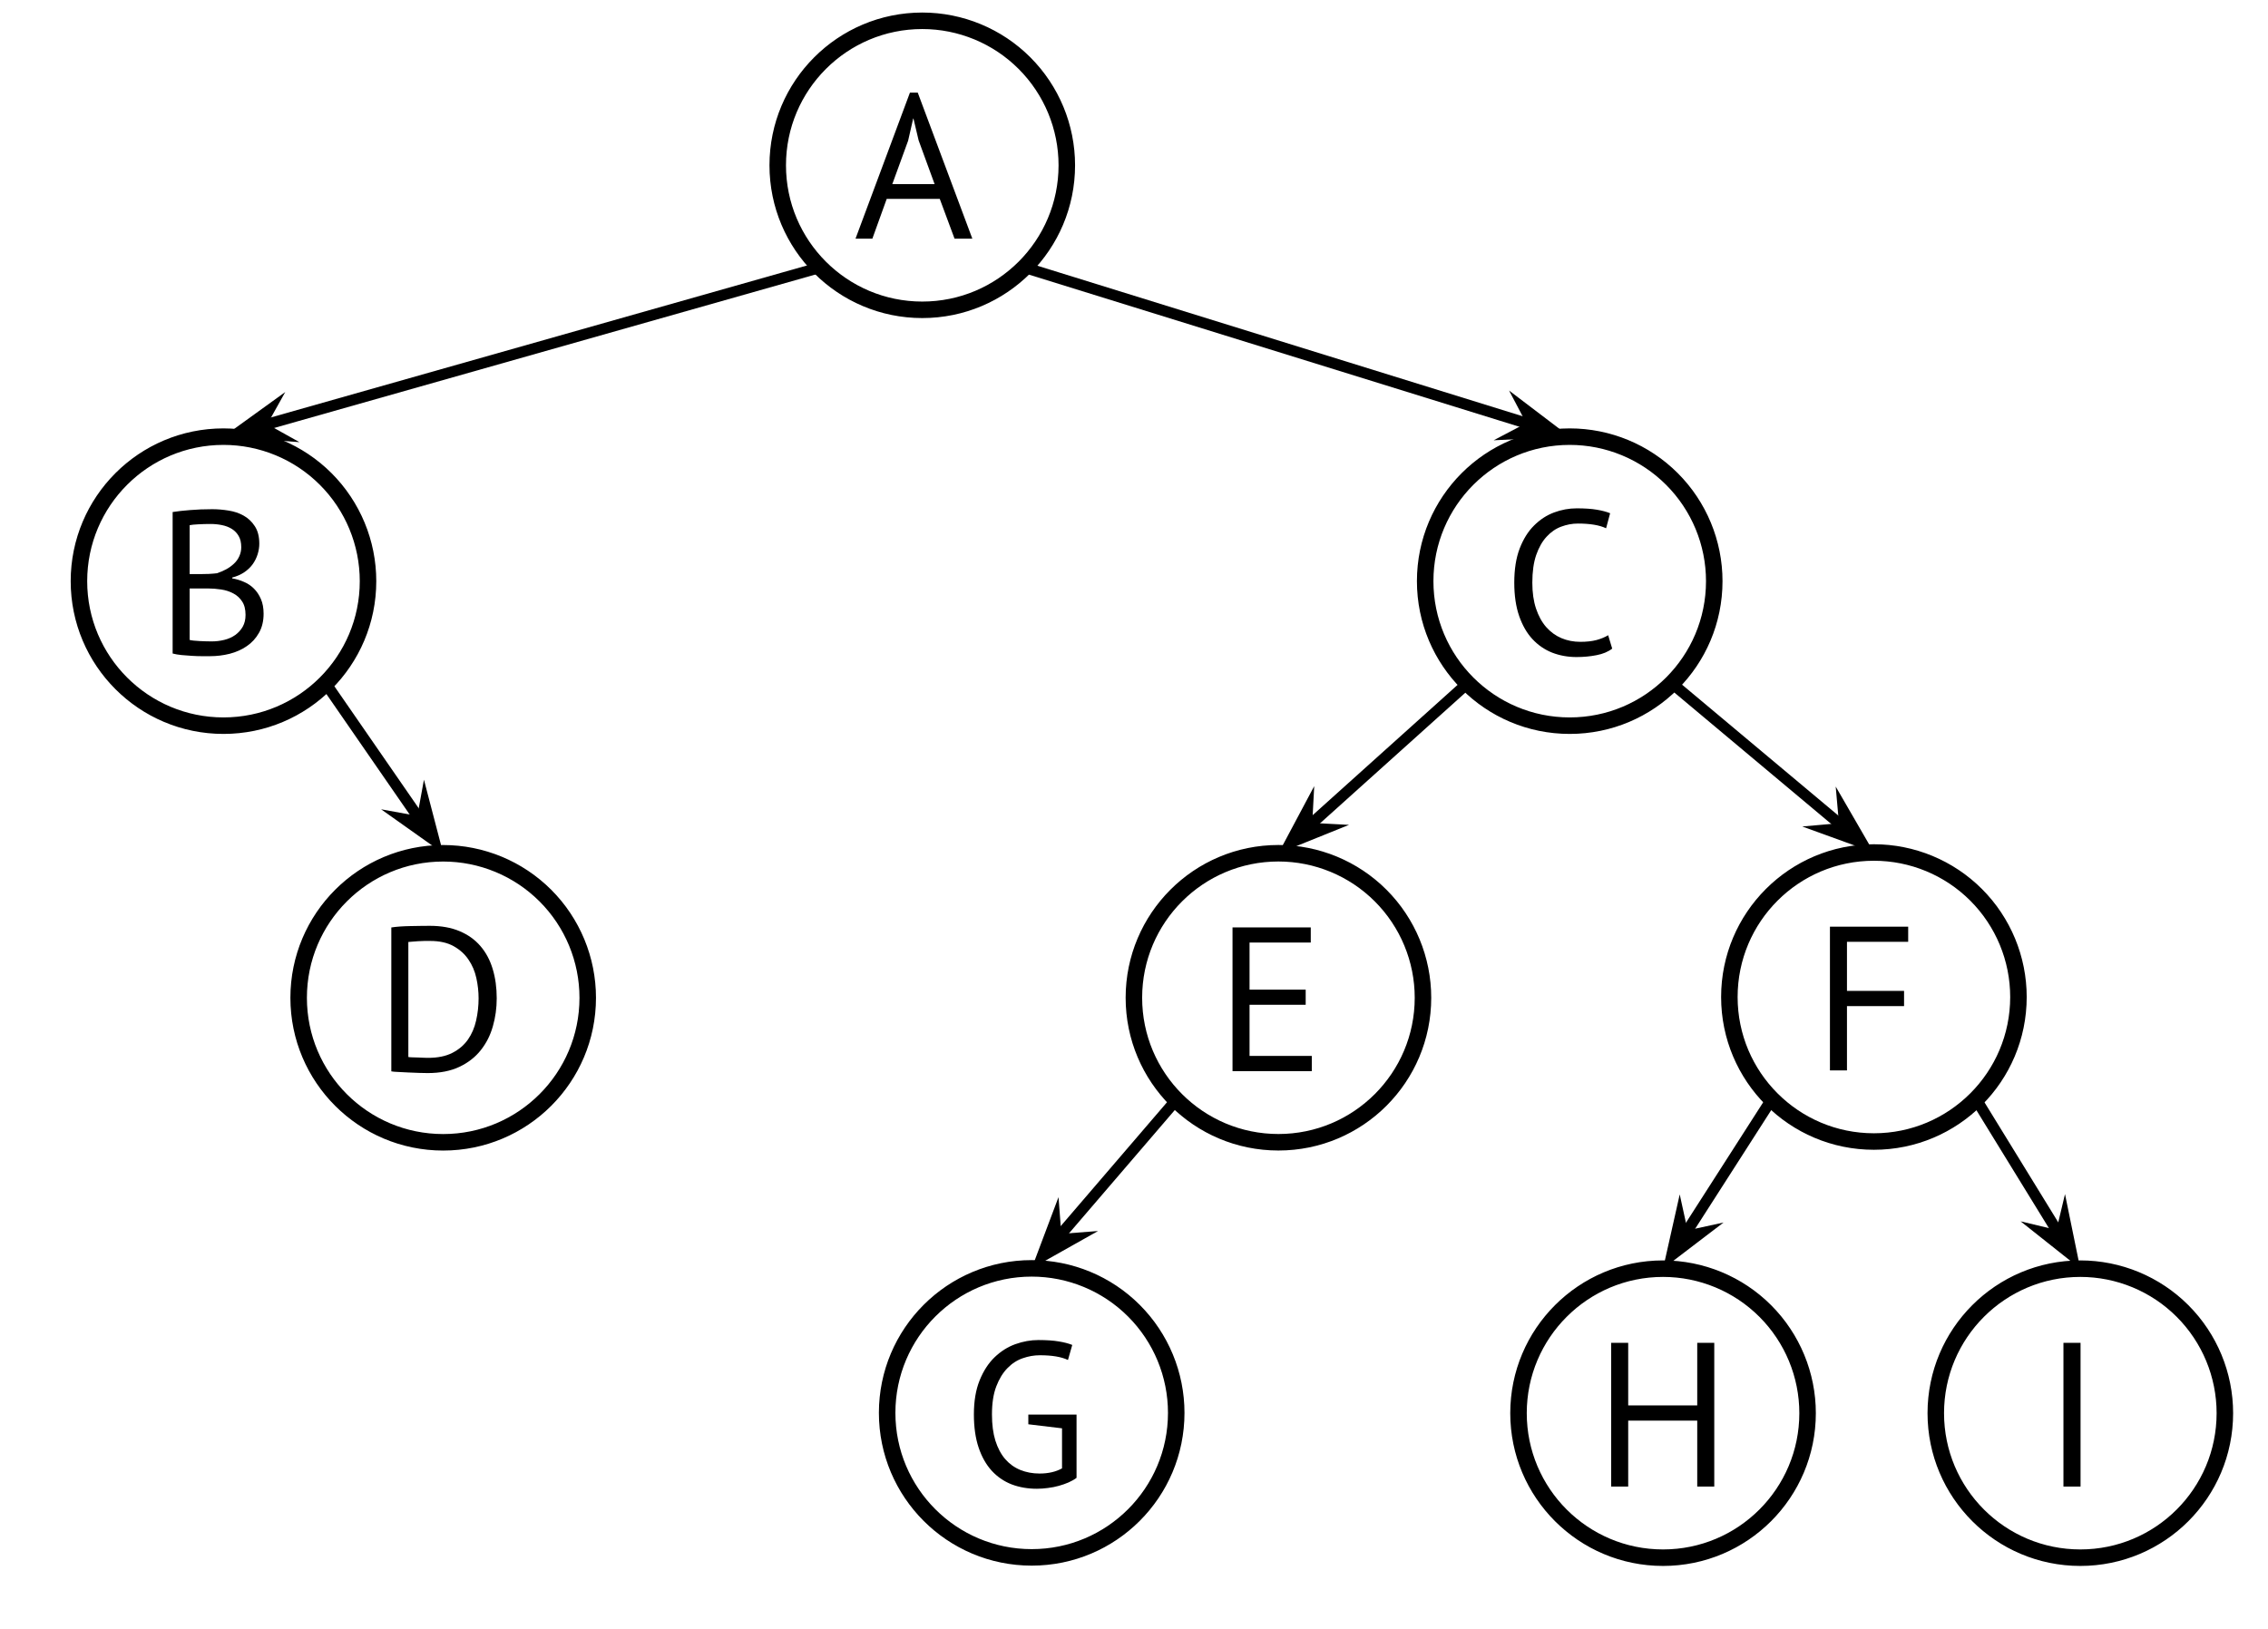
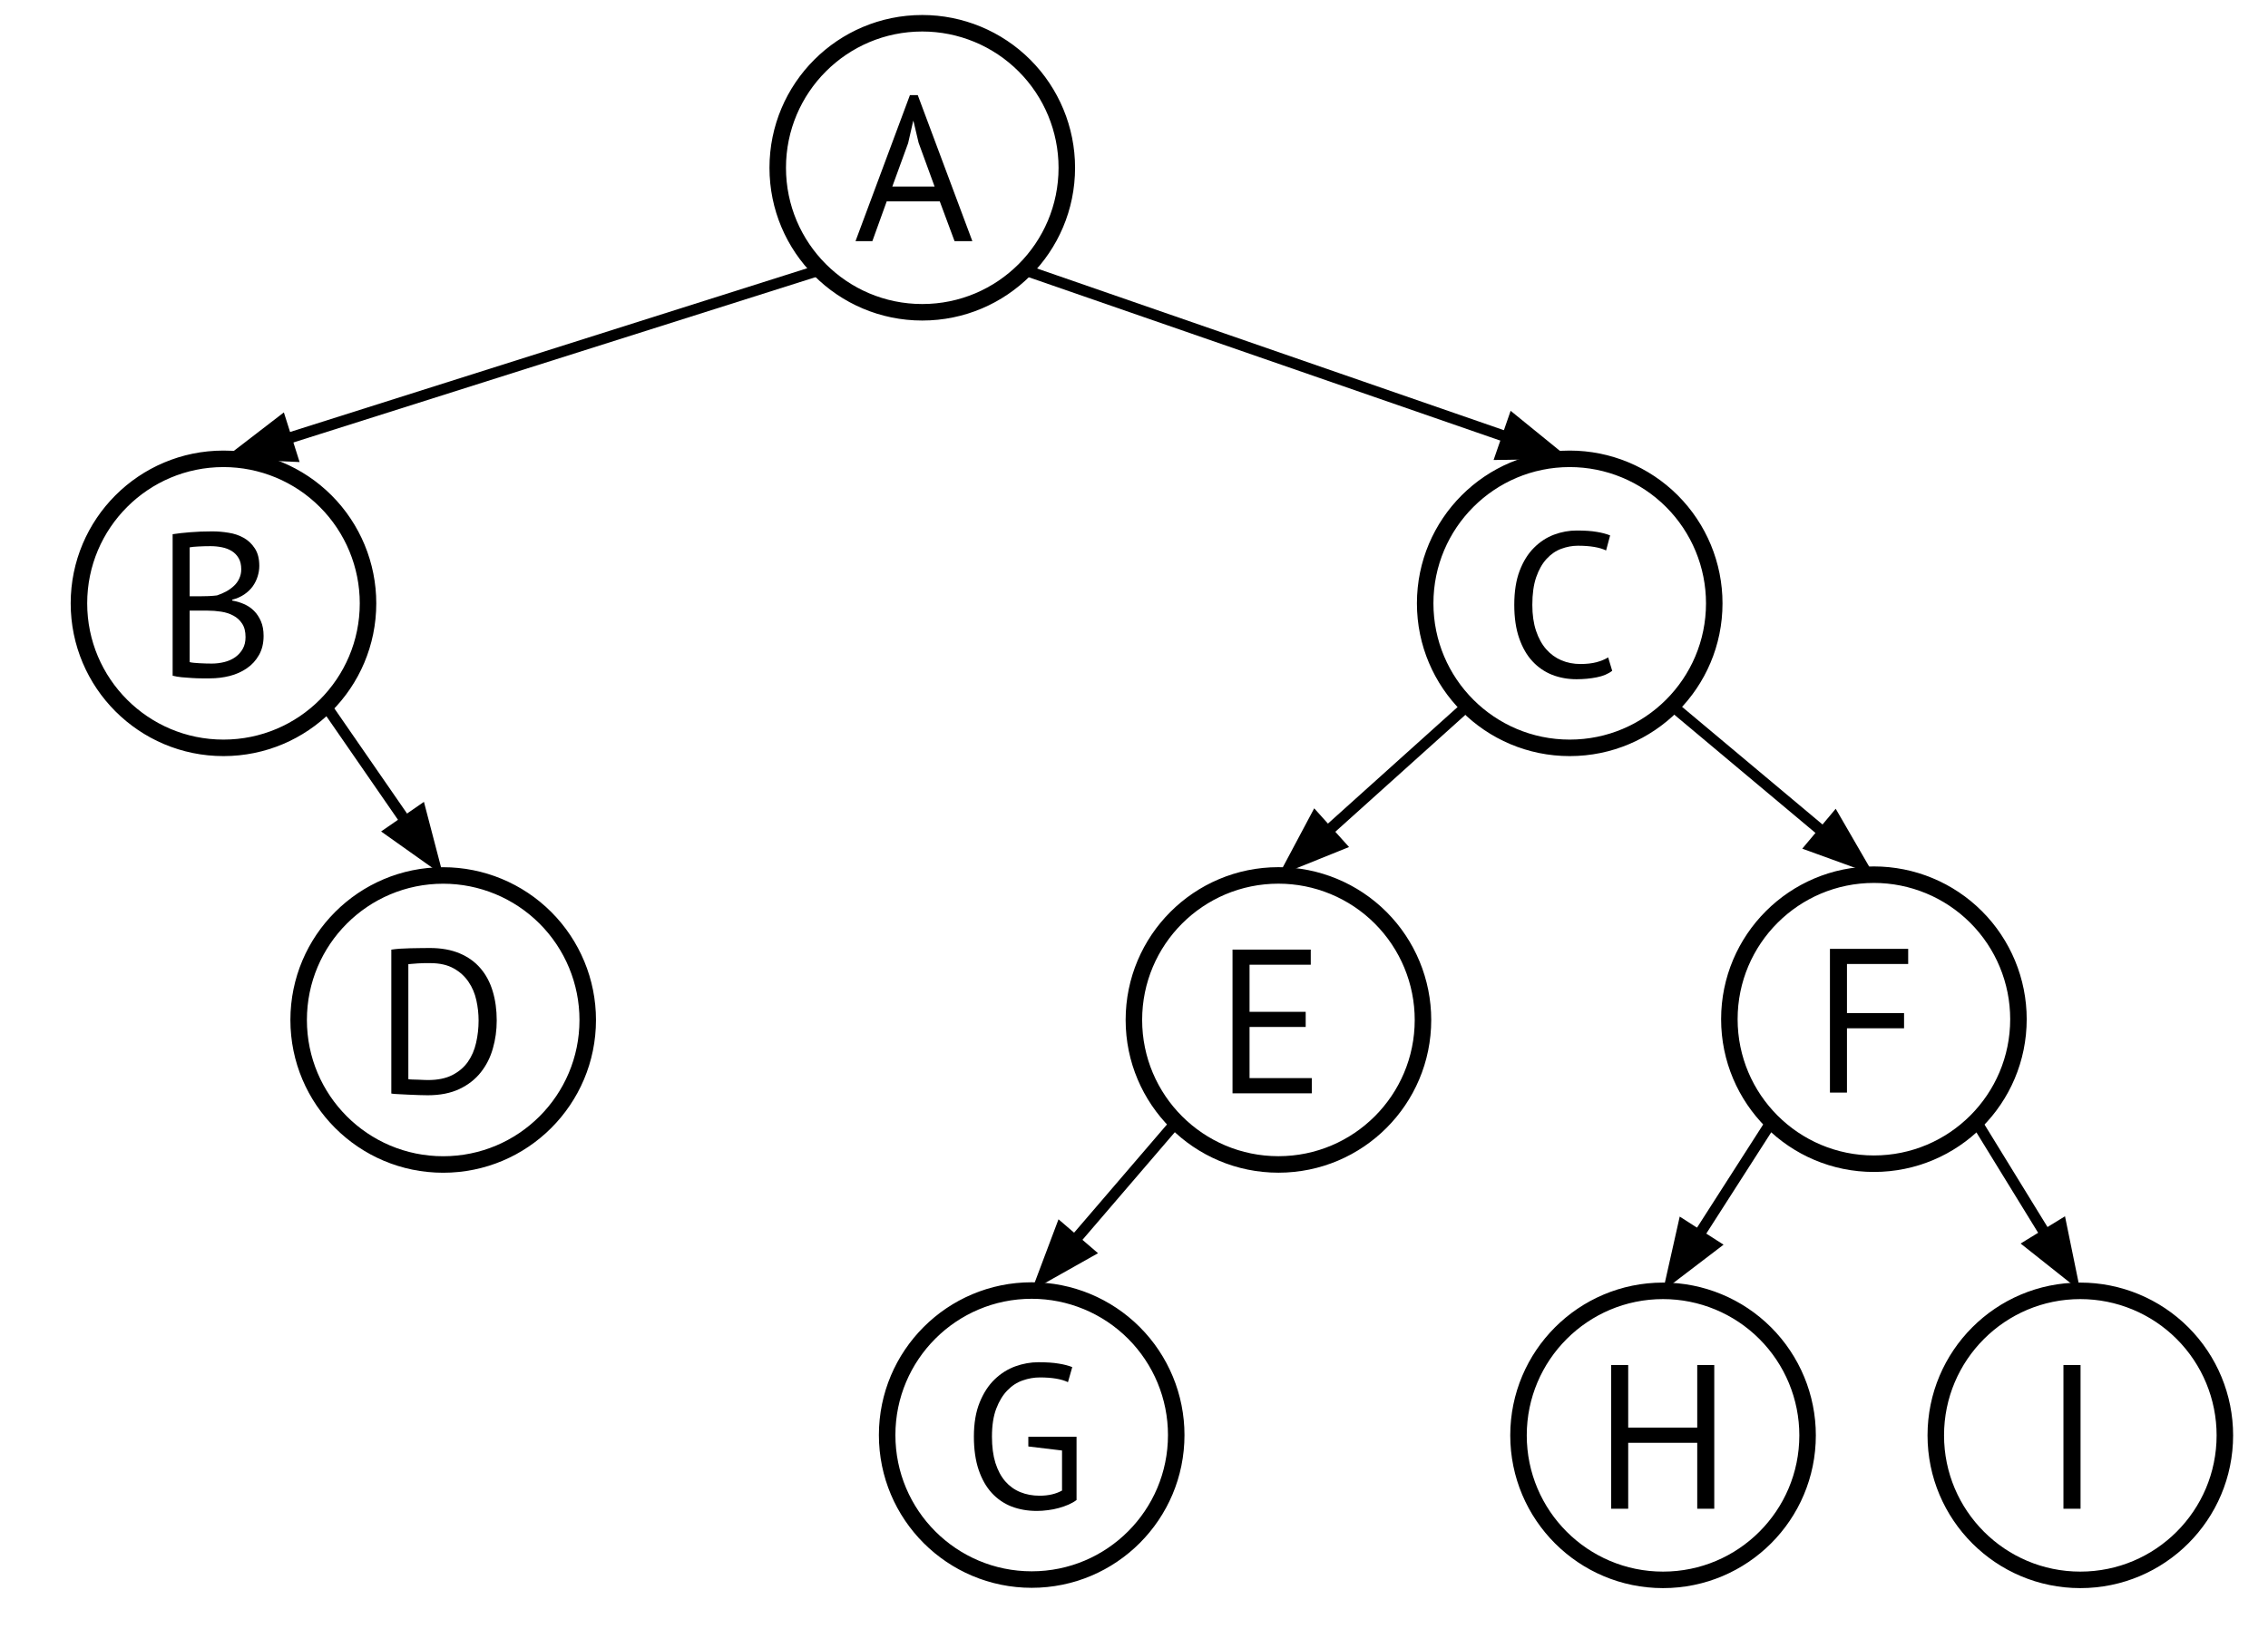
<svg xmlns="http://www.w3.org/2000/svg" version="1.1" viewBox="0.0 0.0 412.173 296.087" fill="none" stroke="none" stroke-linecap="square" stroke-miterlimit="10">
  <clipPath id="p.0">
    <path d="m0 0l412.173 0l0 296.087l-412.173 0l0 -296.087z" clip-rule="nonzero" />
  </clipPath>
  <g clip-path="url(#p.0)">
    <path fill="#000000" fill-opacity="0.0" d="m0 0l412.173 0l0 296.087l-412.173 0z" fill-rule="evenodd" />
-     <path fill="#000000" fill-opacity="0.0" d="m141.34 30.047c0 -14.507 11.76 -26.268 26.268 -26.268c6.967 0 13.648 2.767 18.574 7.694c4.926 4.926 7.694 11.607 7.694 18.574c0 14.507 -11.76 26.268 -26.268 26.268c-14.507 0 -26.268 -11.76 -26.268 -26.268z" fill-rule="evenodd" />
-     <path stroke="#000000" stroke-width="3.0" stroke-linejoin="round" stroke-linecap="butt" d="m141.34 30.047c0 -14.507 11.76 -26.268 26.268 -26.268c6.967 0 13.648 2.767 18.574 7.694c4.926 4.926 7.694 11.607 7.694 18.574c0 14.507 -11.76 26.268 -26.268 26.268c-14.507 0 -26.268 -11.76 -26.268 -26.268z" fill-rule="evenodd" />
-     <path fill="#000000" d="m170.787 36.153l-9.641 0l-2.609 7.234l-3.062 0l9.891 -26.547l1.422 0l9.922 26.547l-3.234 0l-2.688 -7.234zm-8.625 -2.688l7.688 0l-2.906 -7.953l-0.938 -3.969l-0.047 0l-0.922 4.031l-2.875 7.891z" fill-rule="nonzero" />
-     <path fill="#000000" fill-opacity="0.0" d="m259.003 105.638c0 -14.507 11.76 -26.268 26.268 -26.268c6.967 0 13.648 2.767 18.574 7.694c4.926 4.926 7.694 11.607 7.694 18.574c0 14.507 -11.76 26.268 -26.268 26.268c-14.507 0 -26.268 -11.76 -26.268 -26.268z" fill-rule="evenodd" />
-     <path stroke="#000000" stroke-width="3.0" stroke-linejoin="round" stroke-linecap="butt" d="m259.003 105.638c0 -14.507 11.76 -26.268 26.268 -26.268c6.967 0 13.648 2.767 18.574 7.694c4.926 4.926 7.694 11.607 7.694 18.574c0 14.507 -11.76 26.268 -26.268 26.268c-14.507 0 -26.268 -11.76 -26.268 -26.268z" fill-rule="evenodd" />
-     <path fill="#000000" d="m292.992 117.9q-1.109 0.859 -2.828 1.188q-1.719 0.344 -3.656 0.344q-2.359 0 -4.422 -0.797q-2.047 -0.812 -3.578 -2.453q-1.531 -1.641 -2.422 -4.203q-0.891 -2.562 -0.891 -6.062q0 -3.656 0.984 -6.219q0.984 -2.562 2.609 -4.172q1.625 -1.625 3.641 -2.375q2.016 -0.75 4.109 -0.75q2.234 0 3.656 0.25q1.422 0.234 2.422 0.641l-0.734 2.734q-1.797 -0.859 -5.125 -0.859q-1.531 0 -3.031 0.562q-1.484 0.547 -2.656 1.828q-1.172 1.266 -1.891 3.328q-0.703 2.047 -0.703 5.031q0 2.688 0.672 4.703q0.672 2.016 1.844 3.359q1.188 1.344 2.766 2.016q1.594 0.672 3.453 0.672q1.688 0 2.938 -0.328q1.25 -0.344 2.109 -0.875l0.734 2.438z" fill-rule="nonzero" />
-     <path fill="#000000" fill-opacity="0.0" d="m14.346 105.638c0 -14.507 11.76 -26.268 26.268 -26.268c6.967 0 13.648 2.767 18.574 7.694c4.926 4.926 7.694 11.607 7.694 18.574c0 14.507 -11.76 26.268 -26.268 26.268c-14.507 0 -26.268 -11.76 -26.268 -26.268z" fill-rule="evenodd" />
-     <path stroke="#000000" stroke-width="3.0" stroke-linejoin="round" stroke-linecap="butt" d="m14.346 105.638c0 -14.507 11.76 -26.268 26.268 -26.268c6.967 0 13.648 2.767 18.574 7.694c4.926 4.926 7.694 11.607 7.694 18.574c0 14.507 -11.76 26.268 -26.268 26.268c-14.507 0 -26.268 -11.76 -26.268 -26.268z" fill-rule="evenodd" />
-     <path fill="#000000" d="m47.124 98.822q0 0.938 -0.297 1.906q-0.297 0.969 -0.891 1.812q-0.594 0.828 -1.531 1.469q-0.938 0.641 -2.203 0.969l0 0.156q1.125 0.188 2.141 0.641q1.031 0.438 1.812 1.219q0.781 0.781 1.266 1.906q0.484 1.125 0.484 2.656q0 2.016 -0.844 3.484q-0.828 1.469 -2.203 2.406q-1.359 0.938 -3.109 1.391q-1.75 0.438 -3.578 0.438q-0.641 0 -1.5 0q-0.859 0 -1.797 -0.062q-0.922 -0.047 -1.859 -0.141q-0.938 -0.094 -1.641 -0.281l0 -25.719q1.375 -0.219 3.203 -0.359q1.844 -0.156 4.0 -0.156q1.453 0 2.969 0.25q1.516 0.234 2.734 0.922q1.234 0.688 2.031 1.922q0.812 1.234 0.812 3.172zm-8.656 17.766q1.188 0 2.312 -0.281q1.125 -0.281 1.984 -0.891q0.859 -0.625 1.359 -1.516q0.5 -0.891 0.5 -2.125q0 -1.531 -0.625 -2.453q-0.609 -0.938 -1.594 -1.453q-0.984 -0.531 -2.219 -0.719q-1.234 -0.188 -2.469 -0.188l-3.25 0l0 9.359q0.266 0.078 0.75 0.125q0.484 0.031 1.047 0.078q0.562 0.031 1.156 0.047q0.594 0.016 1.047 0.016zm-2.047 -12.234q0.625 0 1.516 -0.031q0.906 -0.047 1.5 -0.125q0.891 -0.297 1.672 -0.719q0.797 -0.438 1.406 -1.016q0.625 -0.578 0.969 -1.344q0.359 -0.766 0.359 -1.656q0 -1.234 -0.469 -2.031q-0.469 -0.812 -1.25 -1.297q-0.781 -0.484 -1.797 -0.688q-1.0 -0.203 -2.047 -0.203q-1.234 0 -2.266 0.062q-1.016 0.047 -1.547 0.156l0 8.891l1.953 0z" fill-rule="nonzero" />
-     <path fill="#000000" fill-opacity="0.0" d="m186.182 48.621l99.087 30.74" fill-rule="evenodd" />
-     <path stroke="#000000" stroke-width="2.0" stroke-linejoin="round" stroke-linecap="butt" d="m186.182 48.621l92.54 28.709" fill-rule="evenodd" />
-     <path fill="#000000" stroke="#000000" stroke-width="2.0" stroke-linecap="butt" d="m278.722 77.331l-2.815 1.482l6.568 -0.317l-5.236 -3.979z" fill-rule="evenodd" />
-     <path fill="#000000" fill-opacity="0.0" d="m149.033 48.621l-108.409 30.74" fill-rule="evenodd" />
-     <path stroke="#000000" stroke-width="2.0" stroke-linejoin="round" stroke-linecap="butt" d="m149.033 48.621l-101.815 28.87" fill-rule="evenodd" />
-     <path fill="#000000" stroke="#000000" stroke-width="2.0" stroke-linecap="butt" d="m47.218 77.492l1.55 -2.777l-5.332 3.85l6.559 0.478z" fill-rule="evenodd" />
-     <path fill="#000000" fill-opacity="0.0" d="m54.275 181.37c0 -14.507 11.76 -26.268 26.268 -26.268c6.967 0 13.648 2.767 18.574 7.694c4.926 4.926 7.694 11.607 7.694 18.574c0 14.507 -11.76 26.268 -26.268 26.268c-14.507 0 -26.268 -11.76 -26.268 -26.268z" fill-rule="evenodd" />
-     <path stroke="#000000" stroke-width="3.0" stroke-linejoin="round" stroke-linecap="butt" d="m54.275 181.37c0 -14.507 11.76 -26.268 26.268 -26.268c6.967 0 13.648 2.767 18.574 7.694c4.926 4.926 7.694 11.607 7.694 18.574c0 14.507 -11.76 26.268 -26.268 26.268c-14.507 0 -26.268 -11.76 -26.268 -26.268z" fill-rule="evenodd" />
-     <path fill="#000000" d="m71.117 168.585q0.703 -0.109 1.578 -0.172q0.891 -0.062 1.844 -0.078q0.953 -0.016 1.859 -0.031q0.922 -0.016 1.703 -0.016q3.125 0 5.422 0.969q2.297 0.969 3.781 2.703q1.5 1.734 2.234 4.172q0.734 2.422 0.734 5.328q0 2.656 -0.703 5.094q-0.688 2.438 -2.188 4.328q-1.484 1.891 -3.875 3.031q-2.391 1.141 -5.781 1.141q-0.594 0 -1.547 -0.031q-0.953 -0.016 -1.969 -0.078q-1.0 -0.047 -1.859 -0.094q-0.859 -0.031 -1.234 -0.109l0 -26.156zm7.062 2.453q-0.484 0 -1.078 0q-0.578 0 -1.141 0.047q-0.547 0.031 -1.016 0.078q-0.469 0.031 -0.734 0.062l0 20.906q0.188 0.047 0.703 0.062q0.531 0.016 1.094 0.031q0.562 0.016 1.078 0.047q0.531 0.016 0.719 0.016q2.609 0 4.375 -0.891q1.781 -0.906 2.844 -2.406q1.062 -1.516 1.5 -3.469q0.453 -1.969 0.453 -4.062q0 -1.828 -0.406 -3.672q-0.406 -1.859 -1.422 -3.344q-1.0 -1.5 -2.703 -2.453q-1.703 -0.953 -4.266 -0.953z" fill-rule="nonzero" />
-     <path fill="#000000" fill-opacity="0.0" d="m59.188 124.212l21.354 30.898" fill-rule="evenodd" />
-     <path stroke="#000000" stroke-width="2.0" stroke-linejoin="round" stroke-linecap="butt" d="m59.188 124.212l17.457 25.259" fill-rule="evenodd" />
-     <path fill="#000000" stroke="#000000" stroke-width="2.0" stroke-linecap="butt" d="m76.646 149.471l-3.129 -0.571l5.364 3.805l-1.663 -6.362z" fill-rule="evenodd" />
-     <path fill="#000000" fill-opacity="0.0" d="m266.697 124.212l-34.362 30.898" fill-rule="evenodd" />
-     <path stroke="#000000" stroke-width="2.0" stroke-linejoin="round" stroke-linecap="butt" d="m266.697 124.212l-29.265 26.315" fill-rule="evenodd" />
-     <path fill="#000000" stroke="#000000" stroke-width="2.0" stroke-linecap="butt" d="m237.431 150.527l0.169 -3.176l-3.091 5.804l6.099 -2.459z" fill-rule="evenodd" />
-     <path fill="#000000" fill-opacity="0.0" d="m206.067 181.362c0 -14.507 11.76 -26.268 26.268 -26.268c6.967 0 13.648 2.767 18.574 7.694c4.926 4.926 7.694 11.607 7.694 18.574c0 14.507 -11.76 26.268 -26.268 26.268c-14.507 0 -26.268 -11.76 -26.268 -26.268z" fill-rule="evenodd" />
-     <path stroke="#000000" stroke-width="3.0" stroke-linejoin="round" stroke-linecap="butt" d="m206.067 181.362c0 -14.507 11.76 -26.268 26.268 -26.268c6.967 0 13.648 2.767 18.574 7.694c4.926 4.926 7.694 11.607 7.694 18.574c0 14.507 -11.76 26.268 -26.268 26.268c-14.507 0 -26.268 -11.76 -26.268 -26.268z" fill-rule="evenodd" />
-     <path fill="#000000" d="m223.991 168.577l14.219 0l0 2.75l-11.125 0l0 8.562l10.203 0l0 2.75l-10.203 0l0 9.297l11.312 0l0 2.766l-14.406 0l0 -26.125z" fill-rule="nonzero" />
-     <path fill="#000000" fill-opacity="0.0" d="m213.761 199.936l-26.268 30.614" fill-rule="evenodd" />
-     <path stroke="#000000" stroke-width="2.0" stroke-linejoin="round" stroke-linecap="butt" d="m213.761 199.936l-21.804 25.412" fill-rule="evenodd" />
-     <path fill="#000000" stroke="#000000" stroke-width="2.0" stroke-linecap="butt" d="m191.956 225.349l-0.242 -3.172l-2.317 6.154l5.731 -3.225z" fill-rule="evenodd" />
-     <path fill="#000000" fill-opacity="0.0" d="m161.225 256.819c0 -14.507 11.76 -26.268 26.268 -26.268c6.967 0 13.648 2.767 18.574 7.694c4.926 4.926 7.694 11.607 7.694 18.574c0 14.507 -11.76 26.268 -26.268 26.268c-14.507 0 -26.268 -11.76 -26.268 -26.268z" fill-rule="evenodd" />
-     <path stroke="#000000" stroke-width="3.0" stroke-linejoin="round" stroke-linecap="butt" d="m161.225 256.819c0 -14.507 11.76 -26.268 26.268 -26.268c6.967 0 13.648 2.767 18.574 7.694c4.926 4.926 7.694 11.607 7.694 18.574c0 14.507 -11.76 26.268 -26.268 26.268c-14.507 0 -26.268 -11.76 -26.268 -26.268z" fill-rule="evenodd" />
-     <path fill="#000000" d="m186.879 257.128l8.766 0l0 11.5q-0.594 0.453 -1.438 0.828q-0.828 0.359 -1.781 0.625q-0.953 0.266 -1.984 0.391q-1.031 0.141 -2.0 0.141q-2.5 0 -4.594 -0.797q-2.078 -0.812 -3.609 -2.469q-1.531 -1.672 -2.391 -4.219q-0.859 -2.562 -0.859 -6.031q0 -3.625 1.047 -6.203q1.047 -2.578 2.719 -4.188q1.688 -1.625 3.766 -2.375q2.094 -0.75 4.188 -0.75q2.234 0 3.688 0.25q1.469 0.234 2.469 0.641l-0.781 2.734q-1.797 -0.859 -5.109 -0.859q-1.578 0 -3.125 0.547q-1.547 0.531 -2.781 1.812q-1.234 1.266 -2.016 3.312q-0.781 2.047 -0.781 5.078q0 2.766 0.625 4.781q0.641 2.016 1.781 3.344q1.141 1.312 2.734 1.969q1.609 0.656 3.516 0.656q2.391 0 4.078 -0.938l0 -7.281l-6.125 -0.734l0 -1.766z" fill-rule="nonzero" />
-     <path fill="#000000" fill-opacity="0.0" d="m303.845 124.212l36.693 30.74" fill-rule="evenodd" />
-     <path stroke="#000000" stroke-width="2.0" stroke-linejoin="round" stroke-linecap="butt" d="m303.845 124.212l31.439 26.338" fill-rule="evenodd" />
-     <path fill="#000000" stroke="#000000" stroke-width="2.0" stroke-linecap="butt" d="m335.284 150.55l-3.168 0.28l6.181 2.244l-3.293 -5.693z" fill-rule="evenodd" />
-     <path fill="#000000" fill-opacity="0.0" d="m314.285 181.228c0 -14.507 11.76 -26.268 26.268 -26.268c6.967 0 13.648 2.767 18.574 7.694c4.926 4.926 7.694 11.607 7.694 18.574c0 14.507 -11.76 26.268 -26.268 26.268c-14.507 0 -26.268 -11.76 -26.268 -26.268z" fill-rule="evenodd" />
-     <path stroke="#000000" stroke-width="3.0" stroke-linejoin="round" stroke-linecap="butt" d="m314.285 181.228c0 -14.507 11.76 -26.268 26.268 -26.268c6.967 0 13.648 2.767 18.574 7.694c4.926 4.926 7.694 11.607 7.694 18.574c0 14.507 -11.76 26.268 -26.268 26.268c-14.507 0 -26.268 -11.76 -26.268 -26.268z" fill-rule="evenodd" />
-     <path fill="#000000" d="m332.563 168.443l14.219 0l0 2.75l-11.125 0l0 8.922l10.375 0l0 2.766l-10.375 0l0 11.688l-3.094 0l0 -26.125z" fill-rule="nonzero" />
-     <path fill="#000000" fill-opacity="0.0" d="m321.978 199.802l-19.748 30.803" fill-rule="evenodd" />
-     <path stroke="#000000" stroke-width="2.0" stroke-linejoin="round" stroke-linecap="butt" d="m321.978 199.802l-16.049 25.033" fill-rule="evenodd" />
-     <path fill="#000000" stroke="#000000" stroke-width="2.0" stroke-linecap="butt" d="m305.93 224.835l-0.68 -3.107l-1.442 6.416l5.229 -3.988z" fill-rule="evenodd" />
-     <path fill="#000000" fill-opacity="0.0" d="m275.964 256.874c0 -14.507 11.76 -26.268 26.268 -26.268c6.967 0 13.648 2.767 18.574 7.694c4.926 4.926 7.694 11.607 7.694 18.574c0 14.507 -11.76 26.268 -26.268 26.268c-14.507 0 -26.268 -11.76 -26.268 -26.268z" fill-rule="evenodd" />
-     <path stroke="#000000" stroke-width="3.0" stroke-linejoin="round" stroke-linecap="butt" d="m275.964 256.874c0 -14.507 11.76 -26.268 26.268 -26.268c6.967 0 13.648 2.767 18.574 7.694c4.926 4.926 7.694 11.607 7.694 18.574c0 14.507 -11.76 26.268 -26.268 26.268c-14.507 0 -26.268 -11.76 -26.268 -26.268z" fill-rule="evenodd" />
-     <path fill="#000000" d="m308.446 258.229l-12.547 0l0 11.984l-3.094 0l0 -26.125l3.094 0l0 11.375l12.547 0l0 -11.375l3.094 0l0 26.125l-3.094 0l0 -11.984z" fill-rule="nonzero" />
-     <path fill="#000000" fill-opacity="0.0" d="m351.798 256.874c0 -14.507 11.76 -26.268 26.268 -26.268c6.967 0 13.648 2.767 18.574 7.694c4.926 4.926 7.694 11.607 7.694 18.574c0 14.507 -11.76 26.268 -26.268 26.268c-14.507 0 -26.268 -11.76 -26.268 -26.268z" fill-rule="evenodd" />
-     <path stroke="#000000" stroke-width="3.0" stroke-linejoin="round" stroke-linecap="butt" d="m351.798 256.874c0 -14.507 11.76 -26.268 26.268 -26.268c6.967 0 13.648 2.767 18.574 7.694c4.926 4.926 7.694 11.607 7.694 18.574c0 14.507 -11.76 26.268 -26.268 26.268c-14.507 0 -26.268 -11.76 -26.268 -26.268z" fill-rule="evenodd" />
-     <path fill="#000000" d="m374.998 244.089l3.109 0l0 26.125l-3.109 0l0 -26.125z" fill-rule="nonzero" />
-     <path fill="#000000" fill-opacity="0.0" d="m359.126 199.802l18.929 30.803" fill-rule="evenodd" />
-     <path stroke="#000000" stroke-width="2.0" stroke-linejoin="round" stroke-linecap="butt" d="m359.126 199.802l15.341 24.963" fill-rule="evenodd" />
-     <path fill="#000000" stroke="#000000" stroke-width="2.0" stroke-linecap="butt" d="m374.467 224.766l-3.094 -0.739l5.152 4.087l-1.319 -6.442z" fill-rule="evenodd" />
+     <path fill="#000000" fill-opacity="0.0" d="m141.34 30.495c0 -14.507 11.76 -26.268 26.268 -26.268c6.967 0 13.648 2.767 18.574 7.694c4.926 4.926 7.694 11.607 7.694 18.574c0 14.507 -11.76 26.268 -26.268 26.268c-14.507 0 -26.268 -11.76 -26.268 -26.268z" fill-rule="evenodd" />
+     <path stroke="#000000" stroke-width="3.0" stroke-linejoin="round" stroke-linecap="butt" d="m141.34 30.495c0 -14.507 11.76 -26.268 26.268 -26.268c6.967 0 13.648 2.767 18.574 7.694c4.926 4.926 7.694 11.607 7.694 18.574c0 14.507 -11.76 26.268 -26.268 26.268c-14.507 0 -26.268 -11.76 -26.268 -26.268z" fill-rule="evenodd" />
+     <path fill="#000000" d="m170.787 36.601l-9.641 0l-2.609 7.234l-3.062 0l9.891 -26.547l1.422 0l9.922 26.547l-3.234 0l-2.688 -7.234zm-8.625 -2.688l7.688 0l-2.906 -7.953l-0.938 -3.969l-0.047 0l-0.922 4.031l-2.875 7.891z" fill-rule="nonzero" />
+     <path fill="#000000" fill-opacity="0.0" d="m259.003 109.669c0 -14.507 11.76 -26.268 26.268 -26.268c6.967 0 13.648 2.767 18.574 7.694c4.926 4.926 7.694 11.607 7.694 18.574c0 14.507 -11.76 26.268 -26.268 26.268c-14.507 0 -26.268 -11.76 -26.268 -26.268z" fill-rule="evenodd" />
+     <path stroke="#000000" stroke-width="3.0" stroke-linejoin="round" stroke-linecap="butt" d="m259.003 109.669c0 -14.507 11.76 -26.268 26.268 -26.268c6.967 0 13.648 2.767 18.574 7.694c4.926 4.926 7.694 11.607 7.694 18.574c0 14.507 -11.76 26.268 -26.268 26.268c-14.507 0 -26.268 -11.76 -26.268 -26.268z" fill-rule="evenodd" />
+     <path fill="#000000" d="m292.992 121.931q-1.109 0.859 -2.828 1.188q-1.719 0.344 -3.656 0.344q-2.359 0 -4.422 -0.797q-2.047 -0.812 -3.578 -2.453q-1.531 -1.641 -2.422 -4.203q-0.891 -2.562 -0.891 -6.062q0 -3.656 0.984 -6.219q0.984 -2.562 2.609 -4.172q1.625 -1.625 3.641 -2.375q2.016 -0.75 4.109 -0.75q2.234 0 3.656 0.25q1.422 0.234 2.422 0.641l-0.734 2.734q-1.797 -0.859 -5.125 -0.859q-1.531 0 -3.031 0.562q-1.484 0.547 -2.656 1.828q-1.172 1.266 -1.891 3.328q-0.703 2.047 -0.703 5.031q0 2.688 0.672 4.703q0.672 2.016 1.844 3.359q1.188 1.344 2.766 2.016q1.594 0.672 3.453 0.672q1.688 0 2.938 -0.328q1.25 -0.344 2.109 -0.875l0.734 2.438z" fill-rule="nonzero" />
+     <path fill="#000000" fill-opacity="0.0" d="m14.346 109.669c0 -14.507 11.76 -26.268 26.268 -26.268c6.967 0 13.648 2.767 18.574 7.694c4.926 4.926 7.694 11.607 7.694 18.574c0 14.507 -11.76 26.268 -26.268 26.268c-14.507 0 -26.268 -11.76 -26.268 -26.268z" fill-rule="evenodd" />
+     <path stroke="#000000" stroke-width="3.0" stroke-linejoin="round" stroke-linecap="butt" d="m14.346 109.669c0 -14.507 11.76 -26.268 26.268 -26.268c6.967 0 13.648 2.767 18.574 7.694c4.926 4.926 7.694 11.607 7.694 18.574c0 14.507 -11.76 26.268 -26.268 26.268c-14.507 0 -26.268 -11.76 -26.268 -26.268z" fill-rule="evenodd" />
+     <path fill="#000000" d="m47.124 102.853q0 0.938 -0.297 1.906q-0.297 0.969 -0.891 1.812q-0.594 0.828 -1.531 1.469q-0.938 0.641 -2.203 0.969l0 0.156q1.125 0.188 2.141 0.641q1.031 0.438 1.812 1.219q0.781 0.781 1.266 1.906q0.484 1.125 0.484 2.656q0 2.016 -0.844 3.484q-0.828 1.469 -2.203 2.406q-1.359 0.938 -3.109 1.391q-1.75 0.438 -3.578 0.438q-0.641 0 -1.5 0q-0.859 0 -1.797 -0.062q-0.922 -0.047 -1.859 -0.141q-0.938 -0.094 -1.641 -0.281l0 -25.719q1.375 -0.219 3.203 -0.359q1.844 -0.156 4.0 -0.156q1.453 0 2.969 0.25q1.516 0.234 2.734 0.922q1.234 0.688 2.031 1.922q0.812 1.234 0.812 3.172zm-8.656 17.766q1.188 0 2.312 -0.281q1.125 -0.281 1.984 -0.891q0.859 -0.625 1.359 -1.516q0.5 -0.891 0.5 -2.125q0 -1.531 -0.625 -2.453q-0.609 -0.938 -1.594 -1.453q-0.984 -0.531 -2.219 -0.719q-1.234 -0.188 -2.469 -0.188l-3.25 0l0 9.359q0.266 0.078 0.75 0.125q0.484 0.031 1.047 0.078q0.562 0.031 1.156 0.047q0.594 0.016 1.047 0.016zm-2.047 -12.234q0.625 0 1.516 -0.031q0.906 -0.047 1.5 -0.125q0.891 -0.297 1.672 -0.719q0.797 -0.438 1.406 -1.016q0.625 -0.578 0.969 -1.344q0.359 -0.766 0.359 -1.656q0 -1.234 -0.469 -2.031q-0.469 -0.812 -1.25 -1.297q-0.781 -0.484 -1.797 -0.688q-1.0 -0.203 -2.047 -0.203q-1.234 0 -2.266 0.062q-1.016 0.047 -1.547 0.156l0 8.891l1.953 0z" fill-rule="nonzero" />
+     <path fill="#000000" fill-opacity="0.0" d="m186.182 49.069l99.087 34.331" fill-rule="evenodd" />
+     <path stroke="#000000" stroke-width="2.0" stroke-linejoin="round" stroke-linecap="butt" d="m186.182 49.069l87.748 30.402" fill-rule="evenodd" />
+     <path fill="#000000" stroke="#000000" stroke-width="2.0" stroke-linecap="butt" d="m272.848 82.593l9.658 -0.15l-7.495 -6.093z" fill-rule="evenodd" />
+     <path fill="#000000" fill-opacity="0.0" d="m149.033 49.069l-108.409 34.331" fill-rule="evenodd" />
+     <path stroke="#000000" stroke-width="2.0" stroke-linejoin="round" stroke-linecap="butt" d="m149.033 49.069l-96.969 30.708" fill-rule="evenodd" />
+     <path fill="#000000" stroke="#000000" stroke-width="2.0" stroke-linecap="butt" d="m51.067 76.628l-7.655 5.889l9.65 0.409z" fill-rule="evenodd" />
+     <path fill="#000000" fill-opacity="0.0" d="m54.275 185.402c0 -14.507 11.76 -26.268 26.268 -26.268c6.967 0 13.648 2.767 18.574 7.694c4.926 4.926 7.694 11.607 7.694 18.574c0 14.507 -11.76 26.268 -26.268 26.268c-14.507 0 -26.268 -11.76 -26.268 -26.268z" fill-rule="evenodd" />
+     <path stroke="#000000" stroke-width="3.0" stroke-linejoin="round" stroke-linecap="butt" d="m54.275 185.402c0 -14.507 11.76 -26.268 26.268 -26.268c6.967 0 13.648 2.767 18.574 7.694c4.926 4.926 7.694 11.607 7.694 18.574c0 14.507 -11.76 26.268 -26.268 26.268c-14.507 0 -26.268 -11.76 -26.268 -26.268z" fill-rule="evenodd" />
+     <path fill="#000000" d="m71.117 172.617q0.703 -0.109 1.578 -0.172q0.891 -0.062 1.844 -0.078q0.953 -0.016 1.859 -0.031q0.922 -0.016 1.703 -0.016q3.125 0 5.422 0.969q2.297 0.969 3.781 2.703q1.5 1.734 2.234 4.172q0.734 2.422 0.734 5.328q0 2.656 -0.703 5.094q-0.688 2.438 -2.188 4.328q-1.484 1.891 -3.875 3.031q-2.391 1.141 -5.781 1.141q-0.594 0 -1.547 -0.031q-0.953 -0.016 -1.969 -0.078q-1.0 -0.047 -1.859 -0.094q-0.859 -0.031 -1.234 -0.109l0 -26.156zm7.062 2.453q-0.484 0 -1.078 0q-0.578 0 -1.141 0.047q-0.547 0.031 -1.016 0.078q-0.469 0.031 -0.734 0.062l0 20.906q0.188 0.047 0.703 0.062q0.531 0.016 1.094 0.031q0.562 0.016 1.078 0.047q0.531 0.016 0.719 0.016q2.609 0 4.375 -0.891q1.781 -0.906 2.844 -2.406q1.062 -1.516 1.5 -3.469q0.453 -1.969 0.453 -4.062q0 -1.828 -0.406 -3.672q-0.406 -1.859 -1.422 -3.344q-1.0 -1.5 -2.703 -2.453q-1.703 -0.953 -4.266 -0.953z" fill-rule="nonzero" />
+     <path fill="#000000" fill-opacity="0.0" d="m59.188 128.243l21.354 30.898" fill-rule="evenodd" />
+     <path stroke="#000000" stroke-width="2.0" stroke-linejoin="round" stroke-linecap="butt" d="m59.188 128.243l14.532 21.026" fill-rule="evenodd" />
+     <path fill="#000000" stroke="#000000" stroke-width="2.0" stroke-linecap="butt" d="m71.002 151.147l7.878 5.588l-2.443 -9.345z" fill-rule="evenodd" />
+     <path fill="#000000" fill-opacity="0.0" d="m266.697 128.243l-34.362 30.898" fill-rule="evenodd" />
+     <path stroke="#000000" stroke-width="2.0" stroke-linejoin="round" stroke-linecap="butt" d="m266.697 128.243l-25.439 22.874" fill-rule="evenodd" />
+     <path fill="#000000" stroke="#000000" stroke-width="2.0" stroke-linecap="butt" d="m239.049 148.661l-4.54 8.525l8.958 -3.612z" fill-rule="evenodd" />
+     <path fill="#000000" fill-opacity="0.0" d="m206.067 185.394c0 -14.507 11.76 -26.268 26.268 -26.268c6.967 0 13.648 2.767 18.574 7.694c4.926 4.926 7.694 11.607 7.694 18.574c0 14.507 -11.76 26.268 -26.268 26.268c-14.507 0 -26.268 -11.76 -26.268 -26.268z" fill-rule="evenodd" />
+     <path stroke="#000000" stroke-width="3.0" stroke-linejoin="round" stroke-linecap="butt" d="m206.067 185.394c0 -14.507 11.76 -26.268 26.268 -26.268c6.967 0 13.648 2.767 18.574 7.694c4.926 4.926 7.694 11.607 7.694 18.574c0 14.507 -11.76 26.268 -26.268 26.268c-14.507 0 -26.268 -11.76 -26.268 -26.268z" fill-rule="evenodd" />
+     <path fill="#000000" d="m223.991 172.609l14.219 0l0 2.75l-11.125 0l0 8.562l10.203 0l0 2.75l-10.203 0l0 9.297l11.312 0l0 2.766l-14.406 0l0 -26.125z" fill-rule="nonzero" />
+     <path fill="#000000" fill-opacity="0.0" d="m213.761 203.968l-26.268 30.614" fill-rule="evenodd" />
+     <path stroke="#000000" stroke-width="2.0" stroke-linejoin="round" stroke-linecap="butt" d="m213.761 203.968l-18.454 21.507" fill-rule="evenodd" />
+     <path fill="#000000" stroke="#000000" stroke-width="2.0" stroke-linecap="butt" d="m192.8 223.324l-3.403 9.039l8.417 -4.737z" fill-rule="evenodd" />
+     <path fill="#000000" fill-opacity="0.0" d="m161.225 260.85c0 -14.507 11.76 -26.268 26.268 -26.268c6.967 0 13.648 2.767 18.574 7.694c4.926 4.926 7.694 11.607 7.694 18.574c0 14.507 -11.76 26.268 -26.268 26.268c-14.507 0 -26.268 -11.76 -26.268 -26.268z" fill-rule="evenodd" />
+     <path stroke="#000000" stroke-width="3.0" stroke-linejoin="round" stroke-linecap="butt" d="m161.225 260.85c0 -14.507 11.76 -26.268 26.268 -26.268c6.967 0 13.648 2.767 18.574 7.694c4.926 4.926 7.694 11.607 7.694 18.574c0 14.507 -11.76 26.268 -26.268 26.268c-14.507 0 -26.268 -11.76 -26.268 -26.268z" fill-rule="evenodd" />
+     <path fill="#000000" d="m186.879 261.159l8.766 0l0 11.5q-0.594 0.453 -1.438 0.828q-0.828 0.359 -1.781 0.625q-0.953 0.266 -1.984 0.391q-1.031 0.141 -2.0 0.141q-2.5 0 -4.594 -0.797q-2.078 -0.812 -3.609 -2.469q-1.531 -1.672 -2.391 -4.219q-0.859 -2.562 -0.859 -6.031q0 -3.625 1.047 -6.203q1.047 -2.578 2.719 -4.188q1.688 -1.625 3.766 -2.375q2.094 -0.75 4.188 -0.75q2.234 0 3.688 0.25q1.469 0.234 2.469 0.641l-0.781 2.734q-1.797 -0.859 -5.109 -0.859q-1.578 0 -3.125 0.547q-1.547 0.531 -2.781 1.812q-1.234 1.266 -2.016 3.313q-0.781 2.047 -0.781 5.078q0 2.766 0.625 4.781q0.641 2.016 1.781 3.344q1.141 1.312 2.734 1.969q1.609 0.656 3.516 0.656q2.391 0 4.078 -0.938l0 -7.281l-6.125 -0.734l0 -1.766z" fill-rule="nonzero" />
+     <path fill="#000000" fill-opacity="0.0" d="m303.845 128.243l36.693 30.74" fill-rule="evenodd" />
+     <path stroke="#000000" stroke-width="2.0" stroke-linejoin="round" stroke-linecap="butt" d="m303.845 128.243l27.494 23.034" fill-rule="evenodd" />
+     <path fill="#000000" stroke="#000000" stroke-width="2.0" stroke-linecap="butt" d="m329.218 153.809l9.079 3.296l-4.836 -8.361z" fill-rule="evenodd" />
+     <path fill="#000000" fill-opacity="0.0" d="m314.285 185.26c0 -14.507 11.76 -26.268 26.268 -26.268c6.967 0 13.648 2.767 18.574 7.694c4.926 4.926 7.694 11.607 7.694 18.574c0 14.507 -11.76 26.268 -26.268 26.268c-14.507 0 -26.268 -11.76 -26.268 -26.268z" fill-rule="evenodd" />
+     <path stroke="#000000" stroke-width="3.0" stroke-linejoin="round" stroke-linecap="butt" d="m314.285 185.26c0 -14.507 11.76 -26.268 26.268 -26.268c6.967 0 13.648 2.767 18.574 7.694c4.926 4.926 7.694 11.607 7.694 18.574c0 14.507 -11.76 26.268 -26.268 26.268c-14.507 0 -26.268 -11.76 -26.268 -26.268z" fill-rule="evenodd" />
+     <path fill="#000000" d="m332.563 172.475l14.219 0l0 2.75l-11.125 0l0 8.922l10.375 0l0 2.766l-10.375 0l0 11.688l-3.094 0l0 -26.125z" fill-rule="nonzero" />
+     <path fill="#000000" fill-opacity="0.0" d="m321.978 203.834l-19.748 30.803" fill-rule="evenodd" />
+     <path stroke="#000000" stroke-width="2.0" stroke-linejoin="round" stroke-linecap="butt" d="m321.978 203.834l-13.271 20.701" fill-rule="evenodd" />
+     <path fill="#000000" stroke="#000000" stroke-width="2.0" stroke-linecap="butt" d="m305.926 222.752l-2.118 9.424l7.68 -5.858z" fill-rule="evenodd" />
+     <path fill="#000000" fill-opacity="0.0" d="m275.964 260.905c0 -14.507 11.76 -26.268 26.268 -26.268c6.967 0 13.648 2.767 18.574 7.694c4.926 4.926 7.694 11.607 7.694 18.574c0 14.507 -11.76 26.268 -26.268 26.268c-14.507 0 -26.268 -11.76 -26.268 -26.268z" fill-rule="evenodd" />
+     <path stroke="#000000" stroke-width="3.0" stroke-linejoin="round" stroke-linecap="butt" d="m275.964 260.905c0 -14.507 11.76 -26.268 26.268 -26.268c6.967 0 13.648 2.767 18.574 7.694c4.926 4.926 7.694 11.607 7.694 18.574c0 14.507 -11.76 26.268 -26.268 26.268c-14.507 0 -26.268 -11.76 -26.268 -26.268z" fill-rule="evenodd" />
+     <path fill="#000000" d="m308.446 262.261l-12.547 0l0 11.984l-3.094 0l0 -26.125l3.094 0l0 11.375l12.547 0l0 -11.375l3.094 0l0 26.125l-3.094 0l0 -11.984z" fill-rule="nonzero" />
+     <path fill="#000000" fill-opacity="0.0" d="m351.798 260.905c0 -14.507 11.76 -26.268 26.268 -26.268c6.967 0 13.648 2.767 18.574 7.694c4.926 4.926 7.694 11.607 7.694 18.574c0 14.507 -11.76 26.268 -26.268 26.268c-14.507 0 -26.268 -11.76 -26.268 -26.268z" fill-rule="evenodd" />
+     <path stroke="#000000" stroke-width="3.0" stroke-linejoin="round" stroke-linecap="butt" d="m351.798 260.905c0 -14.507 11.76 -26.268 26.268 -26.268c6.967 0 13.648 2.767 18.574 7.694c4.926 4.926 7.694 11.607 7.694 18.574c0 14.507 -11.76 26.268 -26.268 26.268c-14.507 0 -26.268 -11.76 -26.268 -26.268z" fill-rule="evenodd" />
+     <path fill="#000000" d="m374.998 248.12l3.109 0l0 26.125l-3.109 0l0 -26.125z" fill-rule="nonzero" />
+     <path fill="#000000" fill-opacity="0.0" d="m359.126 203.834l18.929 30.803" fill-rule="evenodd" />
+     <path stroke="#000000" stroke-width="2.0" stroke-linejoin="round" stroke-linecap="butt" d="m359.126 203.834l12.646 20.579" fill-rule="evenodd" />
+     <path fill="#000000" stroke="#000000" stroke-width="2.0" stroke-linecap="butt" d="m368.958 226.143l7.566 6.003l-1.937 -9.462z" fill-rule="evenodd" />
  </g>
</svg>
